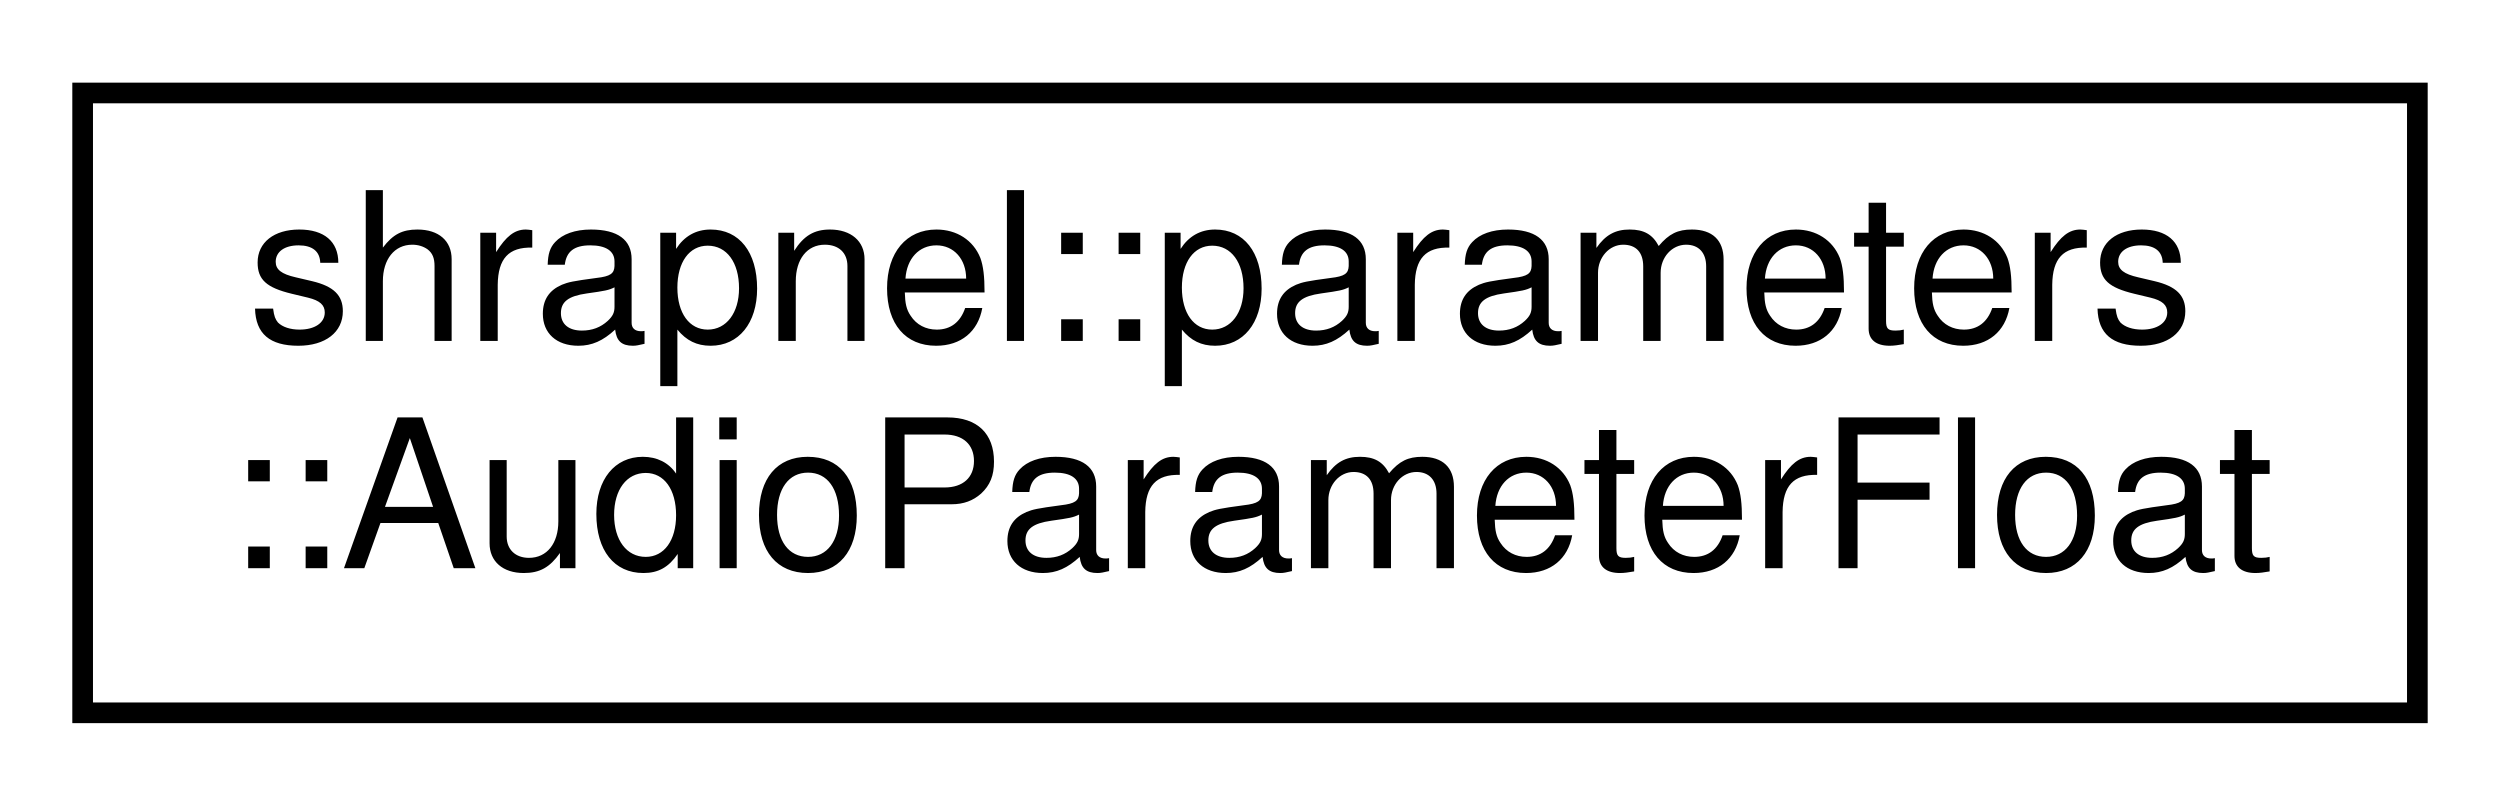
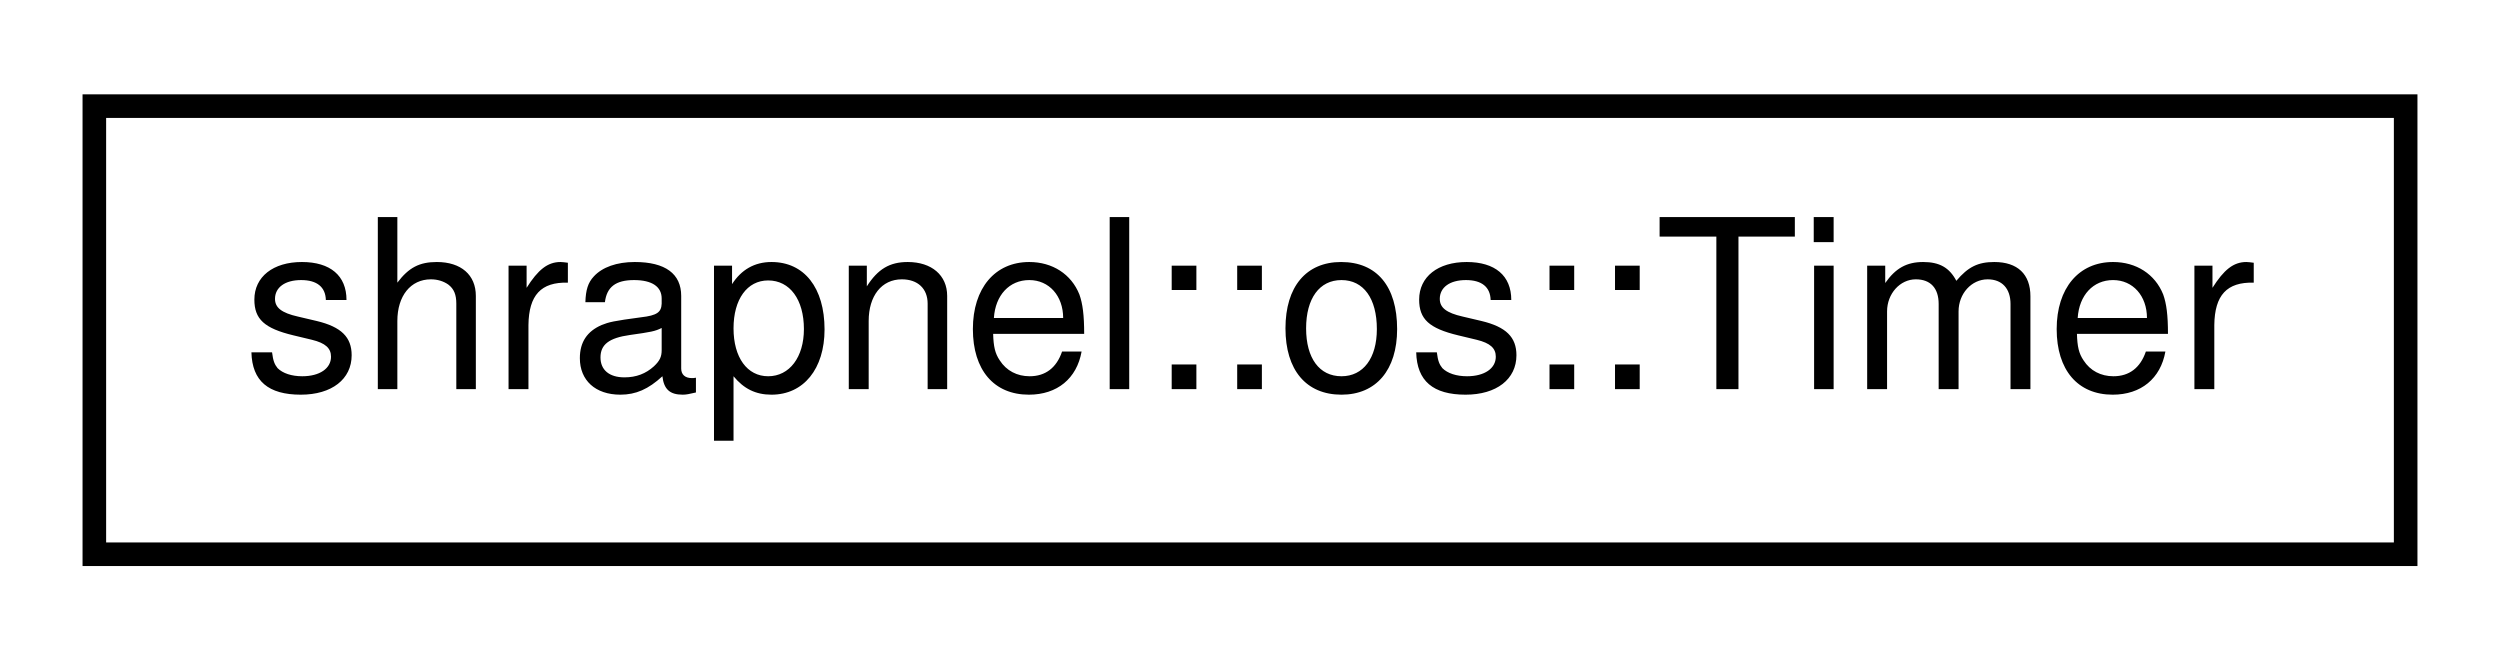
- <svg xmlns="http://www.w3.org/2000/svg" xmlns:xlink="http://www.w3.org/1999/xlink" width="121pt" height="39pt" viewBox="0.00 0.00 121.00 39.00">
-   <g id="graph0" class="graph" transform="scale(1 1) rotate(0) translate(4 35)">
+ <svg xmlns="http://www.w3.org/2000/svg" xmlns:xlink="http://www.w3.org/1999/xlink" width="106pt" height="28pt" viewBox="0.00 0.00 106.00 28.00">
+   <g id="graph0" class="graph" transform="scale(1 1) rotate(0) translate(4 24)">
    <g id="node1" class="node">
      <g id="a_node1">
-         <a xlink:href="classshrapnel_1_1parameters_1_1AudioParameterFloat.html" target="_top" xlink:title=" ">
-           <polygon fill="none" stroke="black" points="0,-0.5 0,-30.5 113,-30.5 113,-0.5 0,-0.5" />
-           <text text-anchor="start" x="8" y="-18.5" font-family="Helvetica,sans-Serif" font-size="10.00">shrapnel::parameters</text>
-           <text text-anchor="middle" x="56.5" y="-7.5" font-family="Helvetica,sans-Serif" font-size="10.00">::AudioParameterFloat</text>
+         <a xlink:href="classshrapnel_1_1os_1_1Timer.html" target="_top" xlink:title=" ">
+           <polygon fill="none" stroke="black" points="0,-0.5 0,-19.5 98,-19.5 98,-0.5 0,-0.5" />
+           <text text-anchor="middle" x="49" y="-7.5" font-family="Helvetica,sans-Serif" font-size="10.00">shrapnel::os::Timer</text>
        </a>
      </g>
    </g>
  </g>
</svg>
